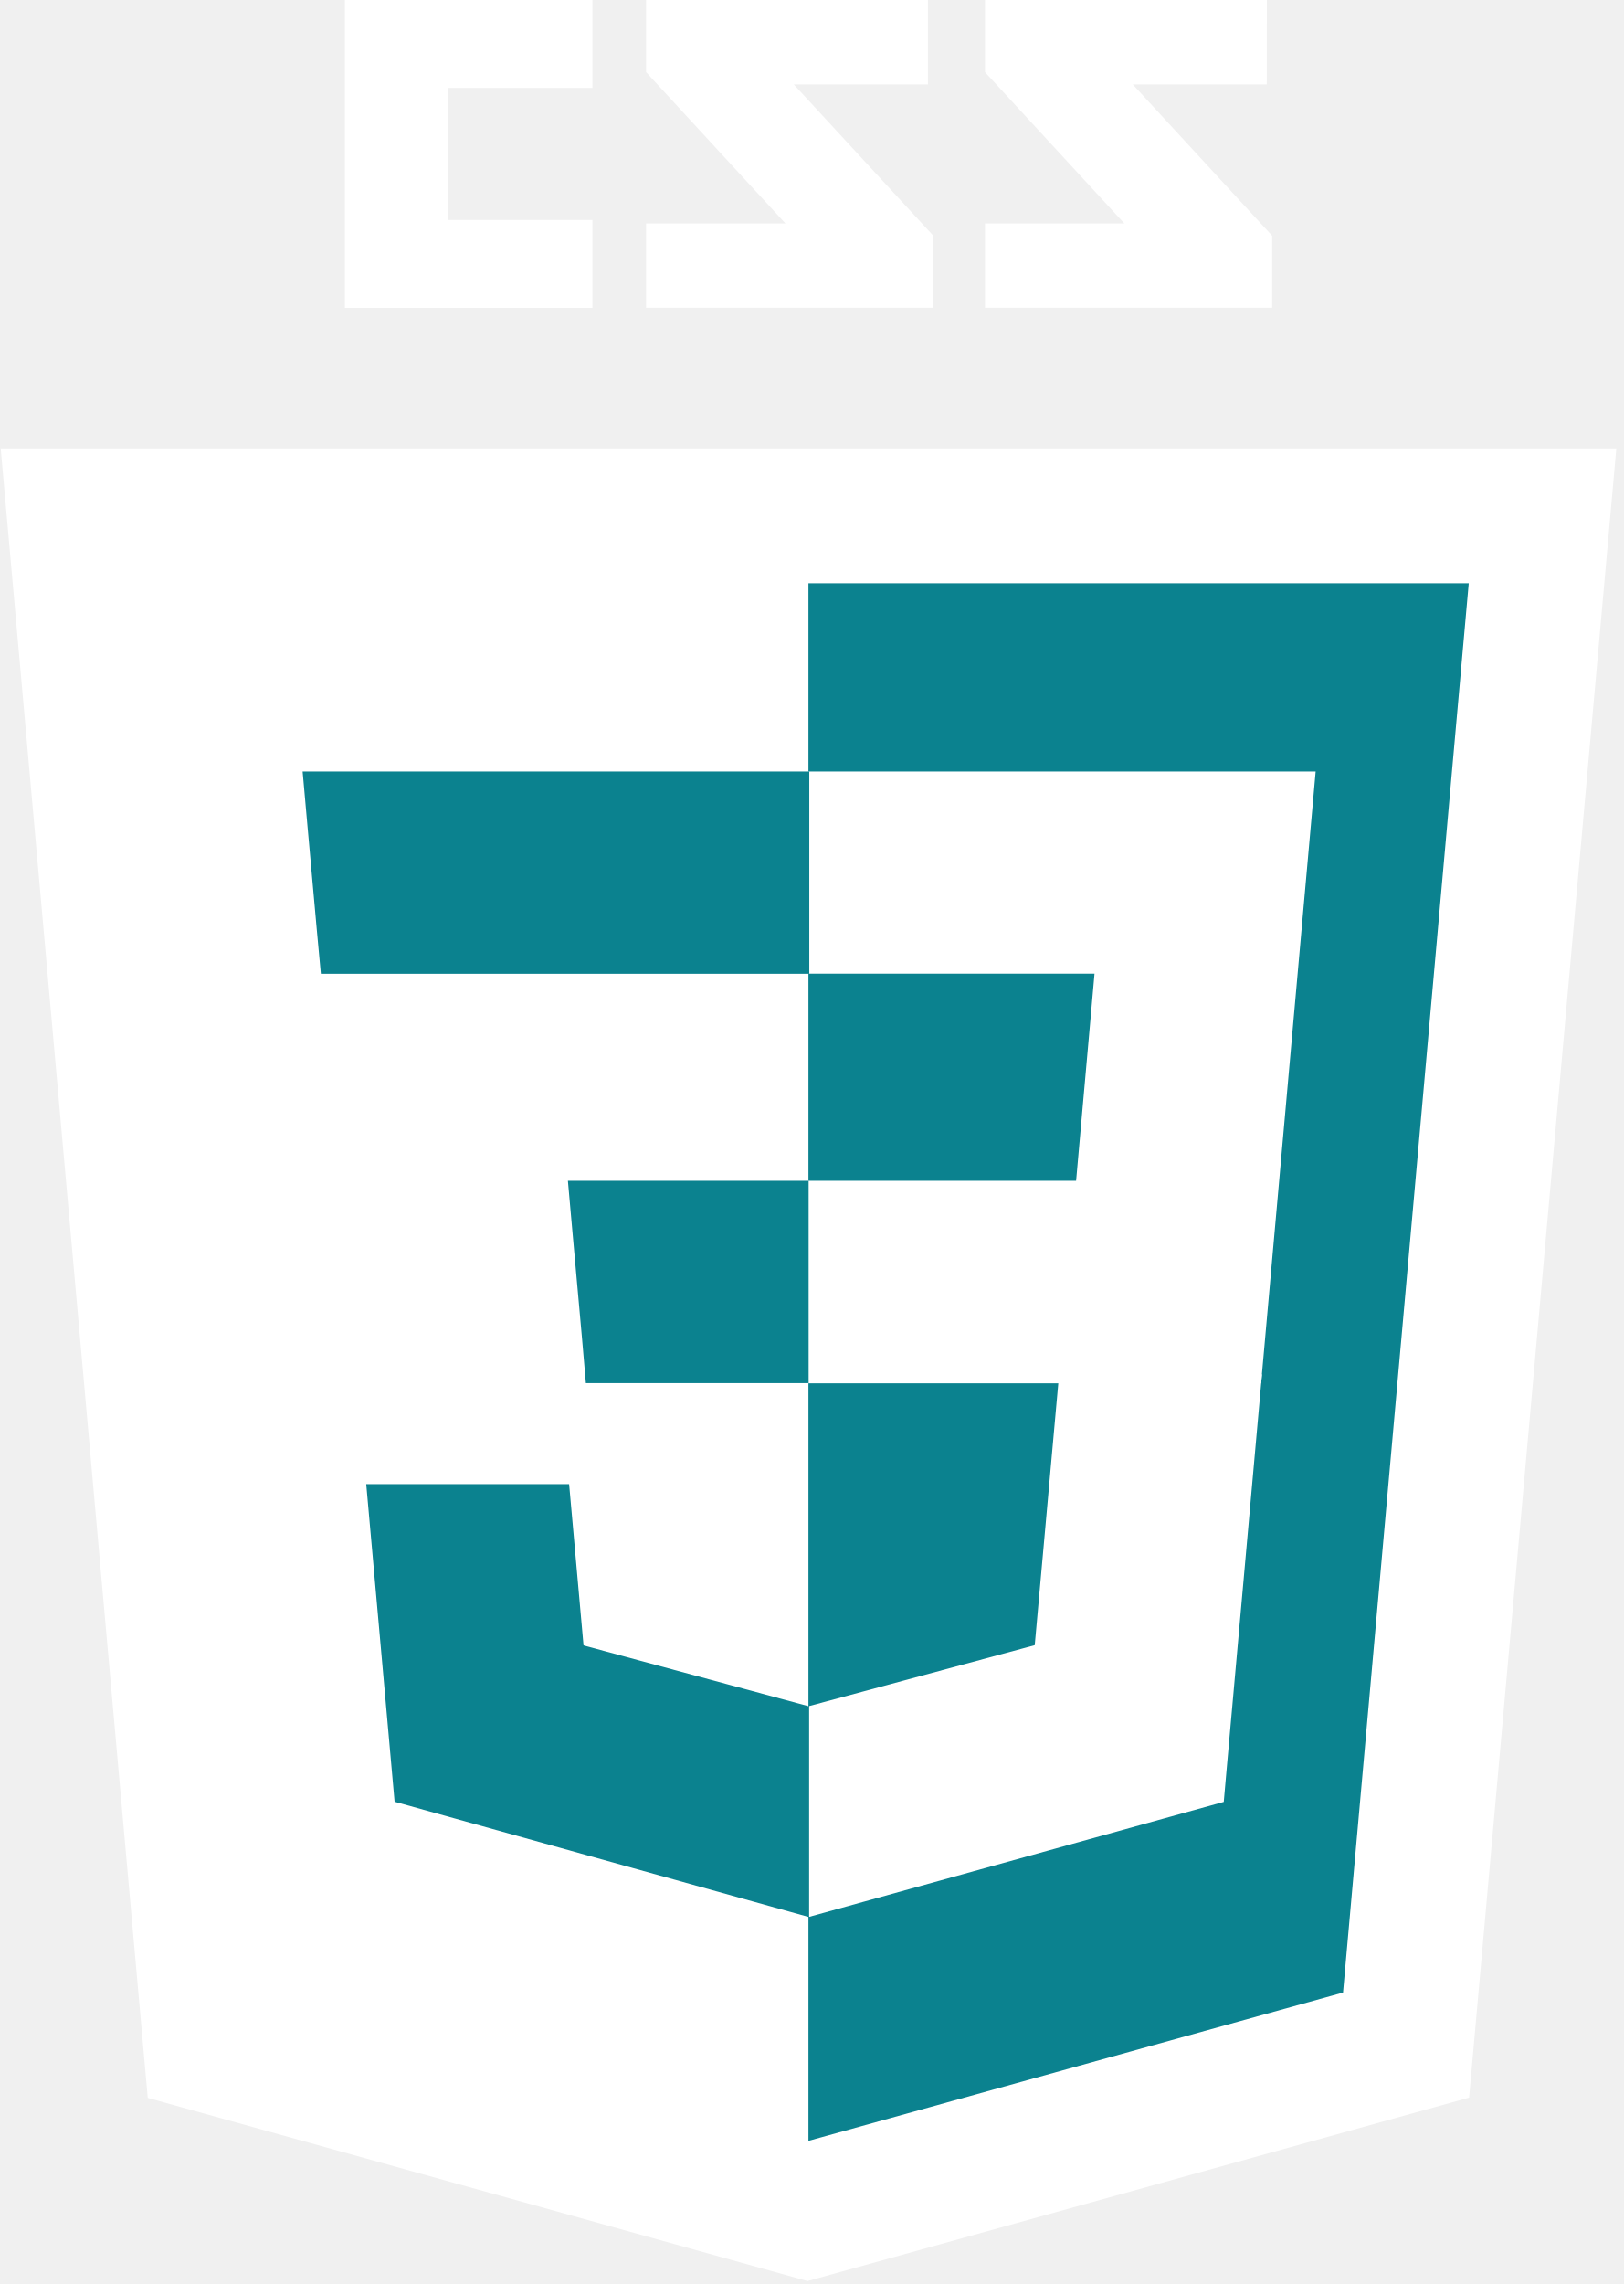
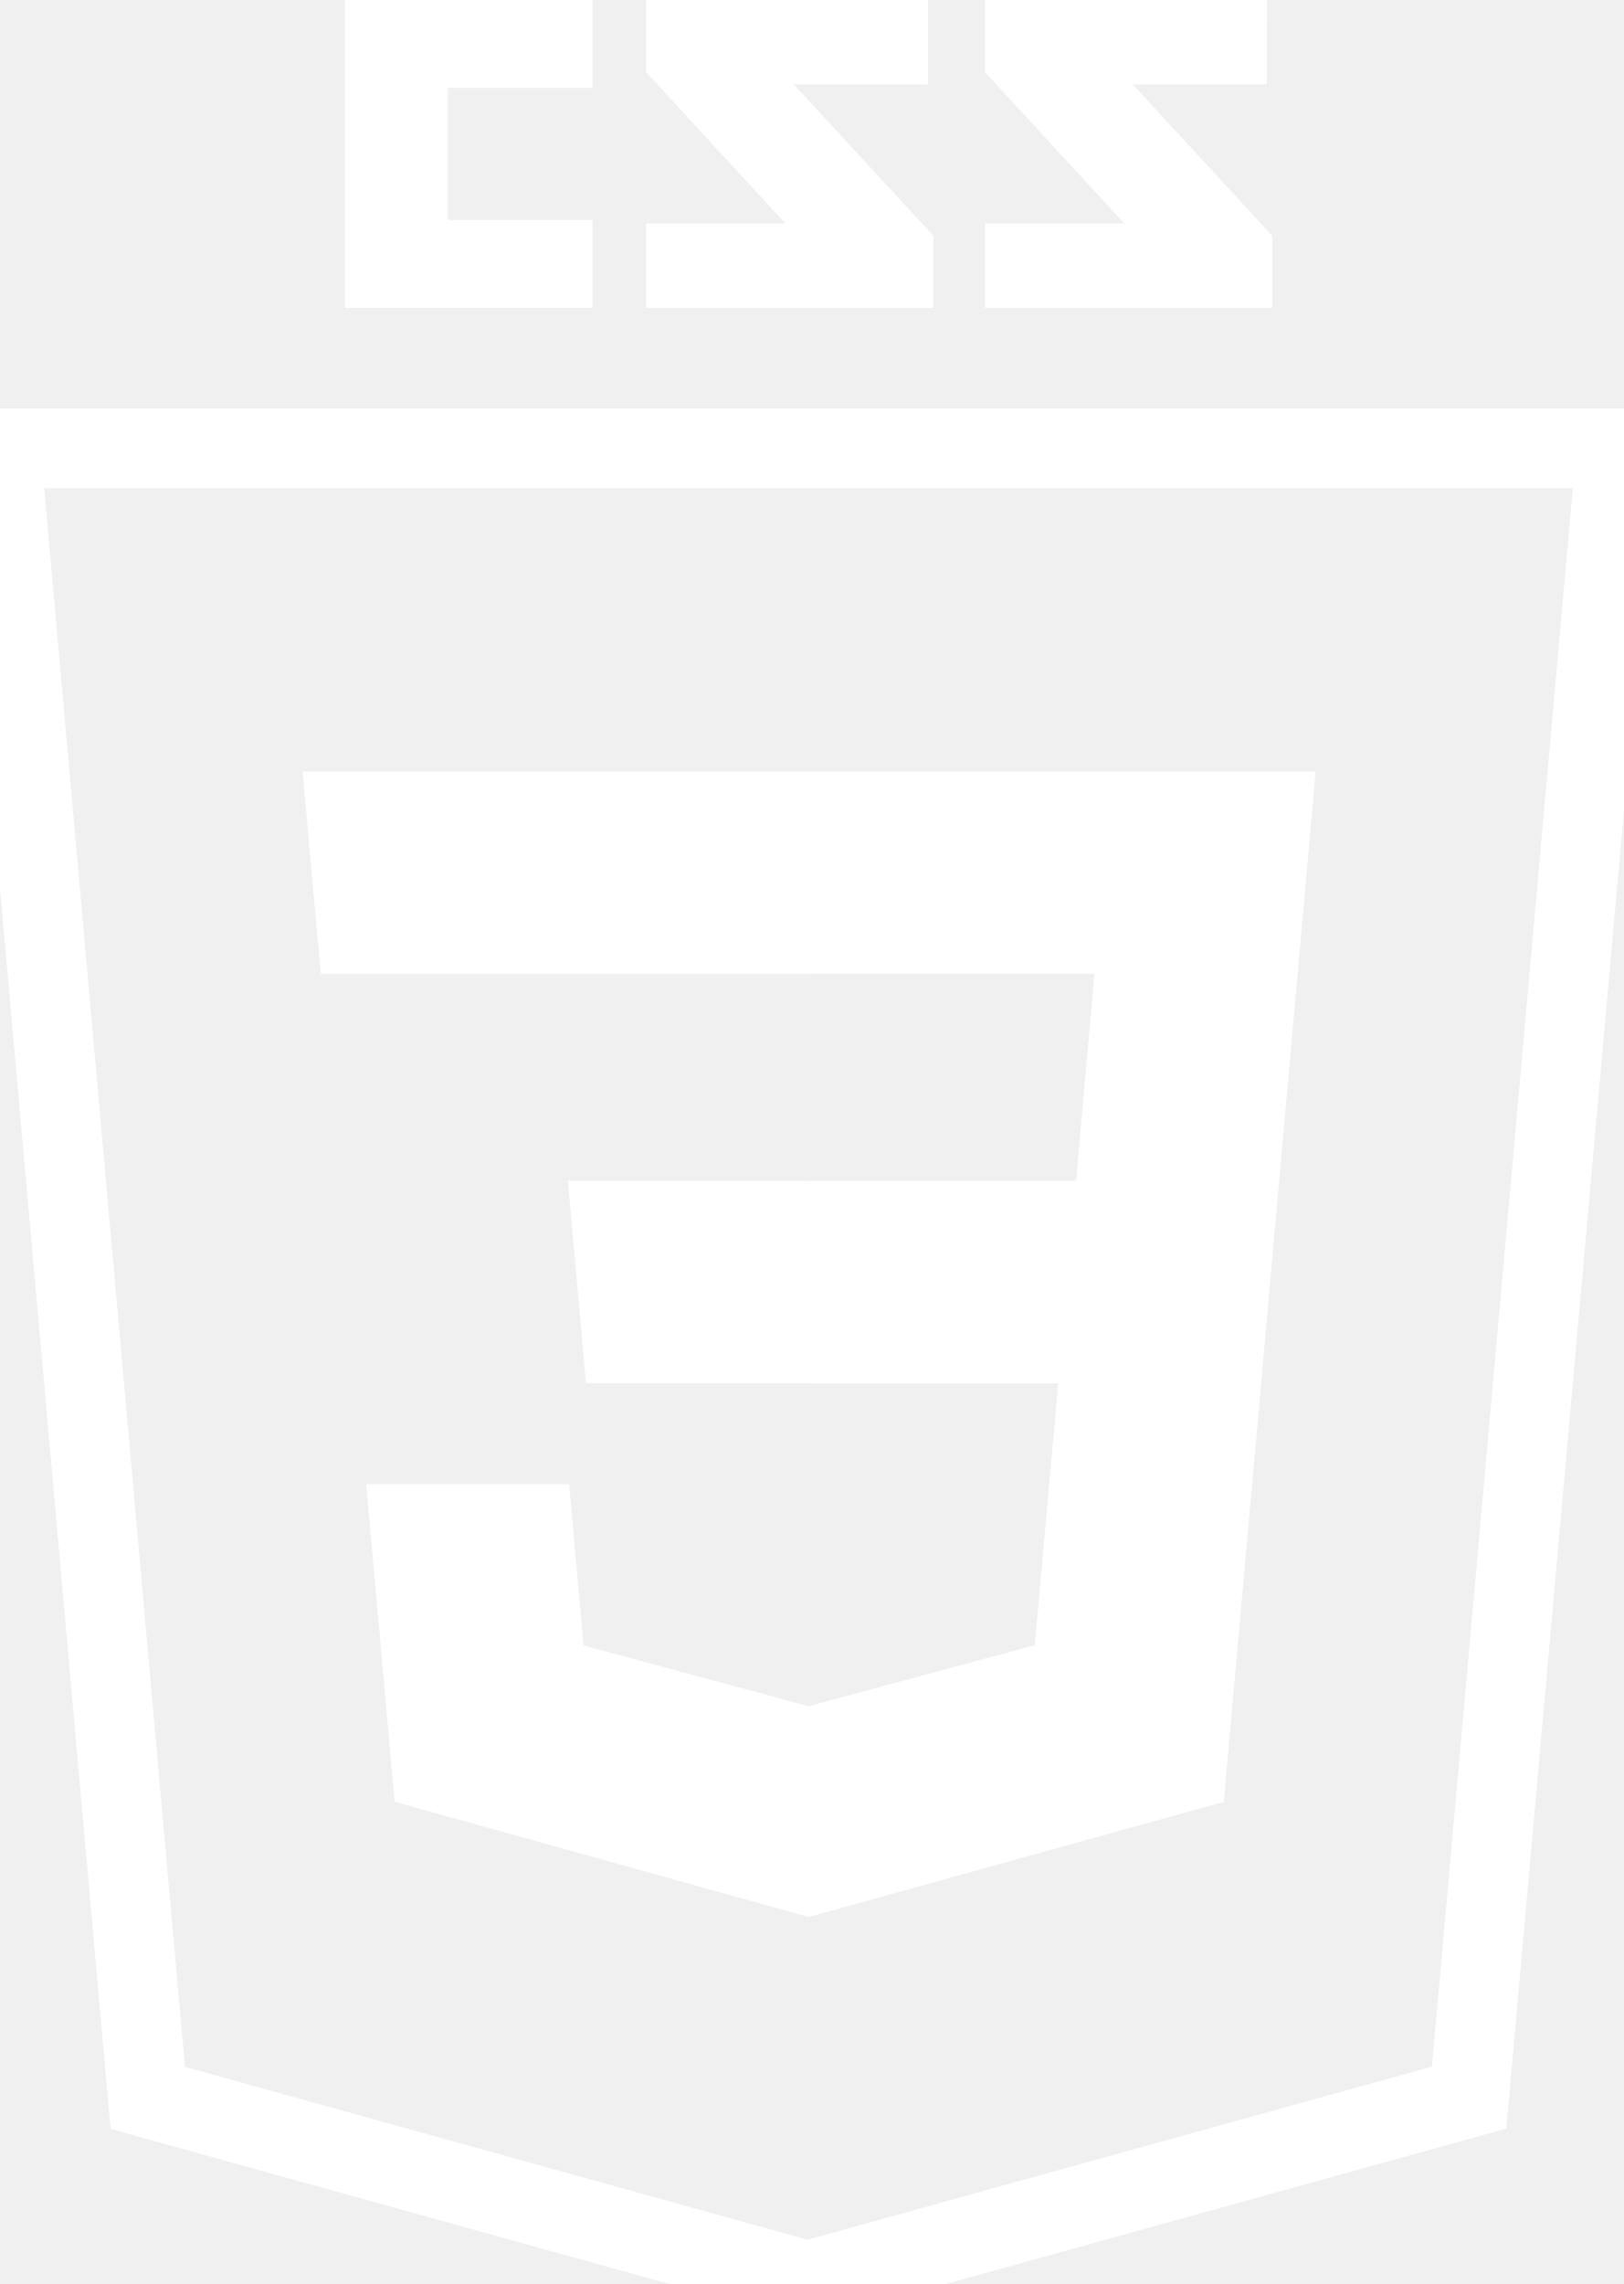
<svg xmlns="http://www.w3.org/2000/svg" width="204" height="287" viewBox="0 0 204 287" fill="none">
  <path d="M159.216 10.606H142.372L159.892 29.628V38.675H123.797V28.08H141.317L123.797 9.058V0H159.227L159.216 10.606ZM116.631 10.606H99.765L117.308 29.628V38.675H81.201V28.08H98.721L81.201 9.058V0H116.631V10.606ZM74.459 11.042H56.286V27.645H74.459V38.686H43.352V0H74.459V11.042Z" fill="white" />
-   <path d="M18.572 263.615L0.089 56.345H203.151L184.645 263.581L101.494 286.627L18.572 263.615Z" fill="white" />
-   <path d="M101.609 269.012L168.8 250.38L184.6 73.288H101.609V269.012Z" fill="#0B828F" />
+   <path d="M18.572 263.615L0.089 56.345H203.151L184.645 263.581L101.494 286.627L18.572 263.615Z" fill="none" stroke="white" stroke-width="10" stroke-linecap="square" />
+   <path d="M101.609 269.012L168.8 250.38L184.6 73.288H101.609V269.012Z" fill="none" />
  <path d="M101.609 148.377H135.25L137.566 122.35H101.609V96.941H165.36L164.752 103.763L158.503 173.82H101.609V148.377Z" fill="white" />
-   <path d="M101.766 214.405H101.651L73.342 206.758L71.53 186.486H46.03L49.596 226.399L101.674 240.892H101.823V214.405H101.766Z" fill="#0B828F" />
+   <path d="M101.766 214.405H101.651L73.342 206.758L71.53 186.486H46.03L49.596 226.399L101.674 240.892H101.823V214.405H101.766Z" fill="white" />
  <path d="M133.113 172.711L130.052 206.731L101.696 214.379V240.865L153.809 226.418L154.188 222.118L158.613 172.7H133.113V172.711Z" fill="white" />
-   <path d="M101.717 96.941V122.361H40.328L39.8 116.651L38.642 103.763L38.035 96.941H101.717ZM101.625 148.377V173.797H73.636L73.144 168.087L71.985 155.2L71.378 148.377H101.614H101.625Z" fill="#0B828F" />
+   <path d="M101.717 96.941V122.361H40.328L39.8 116.651L38.642 103.763L38.035 96.941H101.717ZM101.625 148.377V173.797H73.636L73.144 168.087L71.985 155.2L71.378 148.377H101.614H101.625Z" fill="white" />
</svg>
